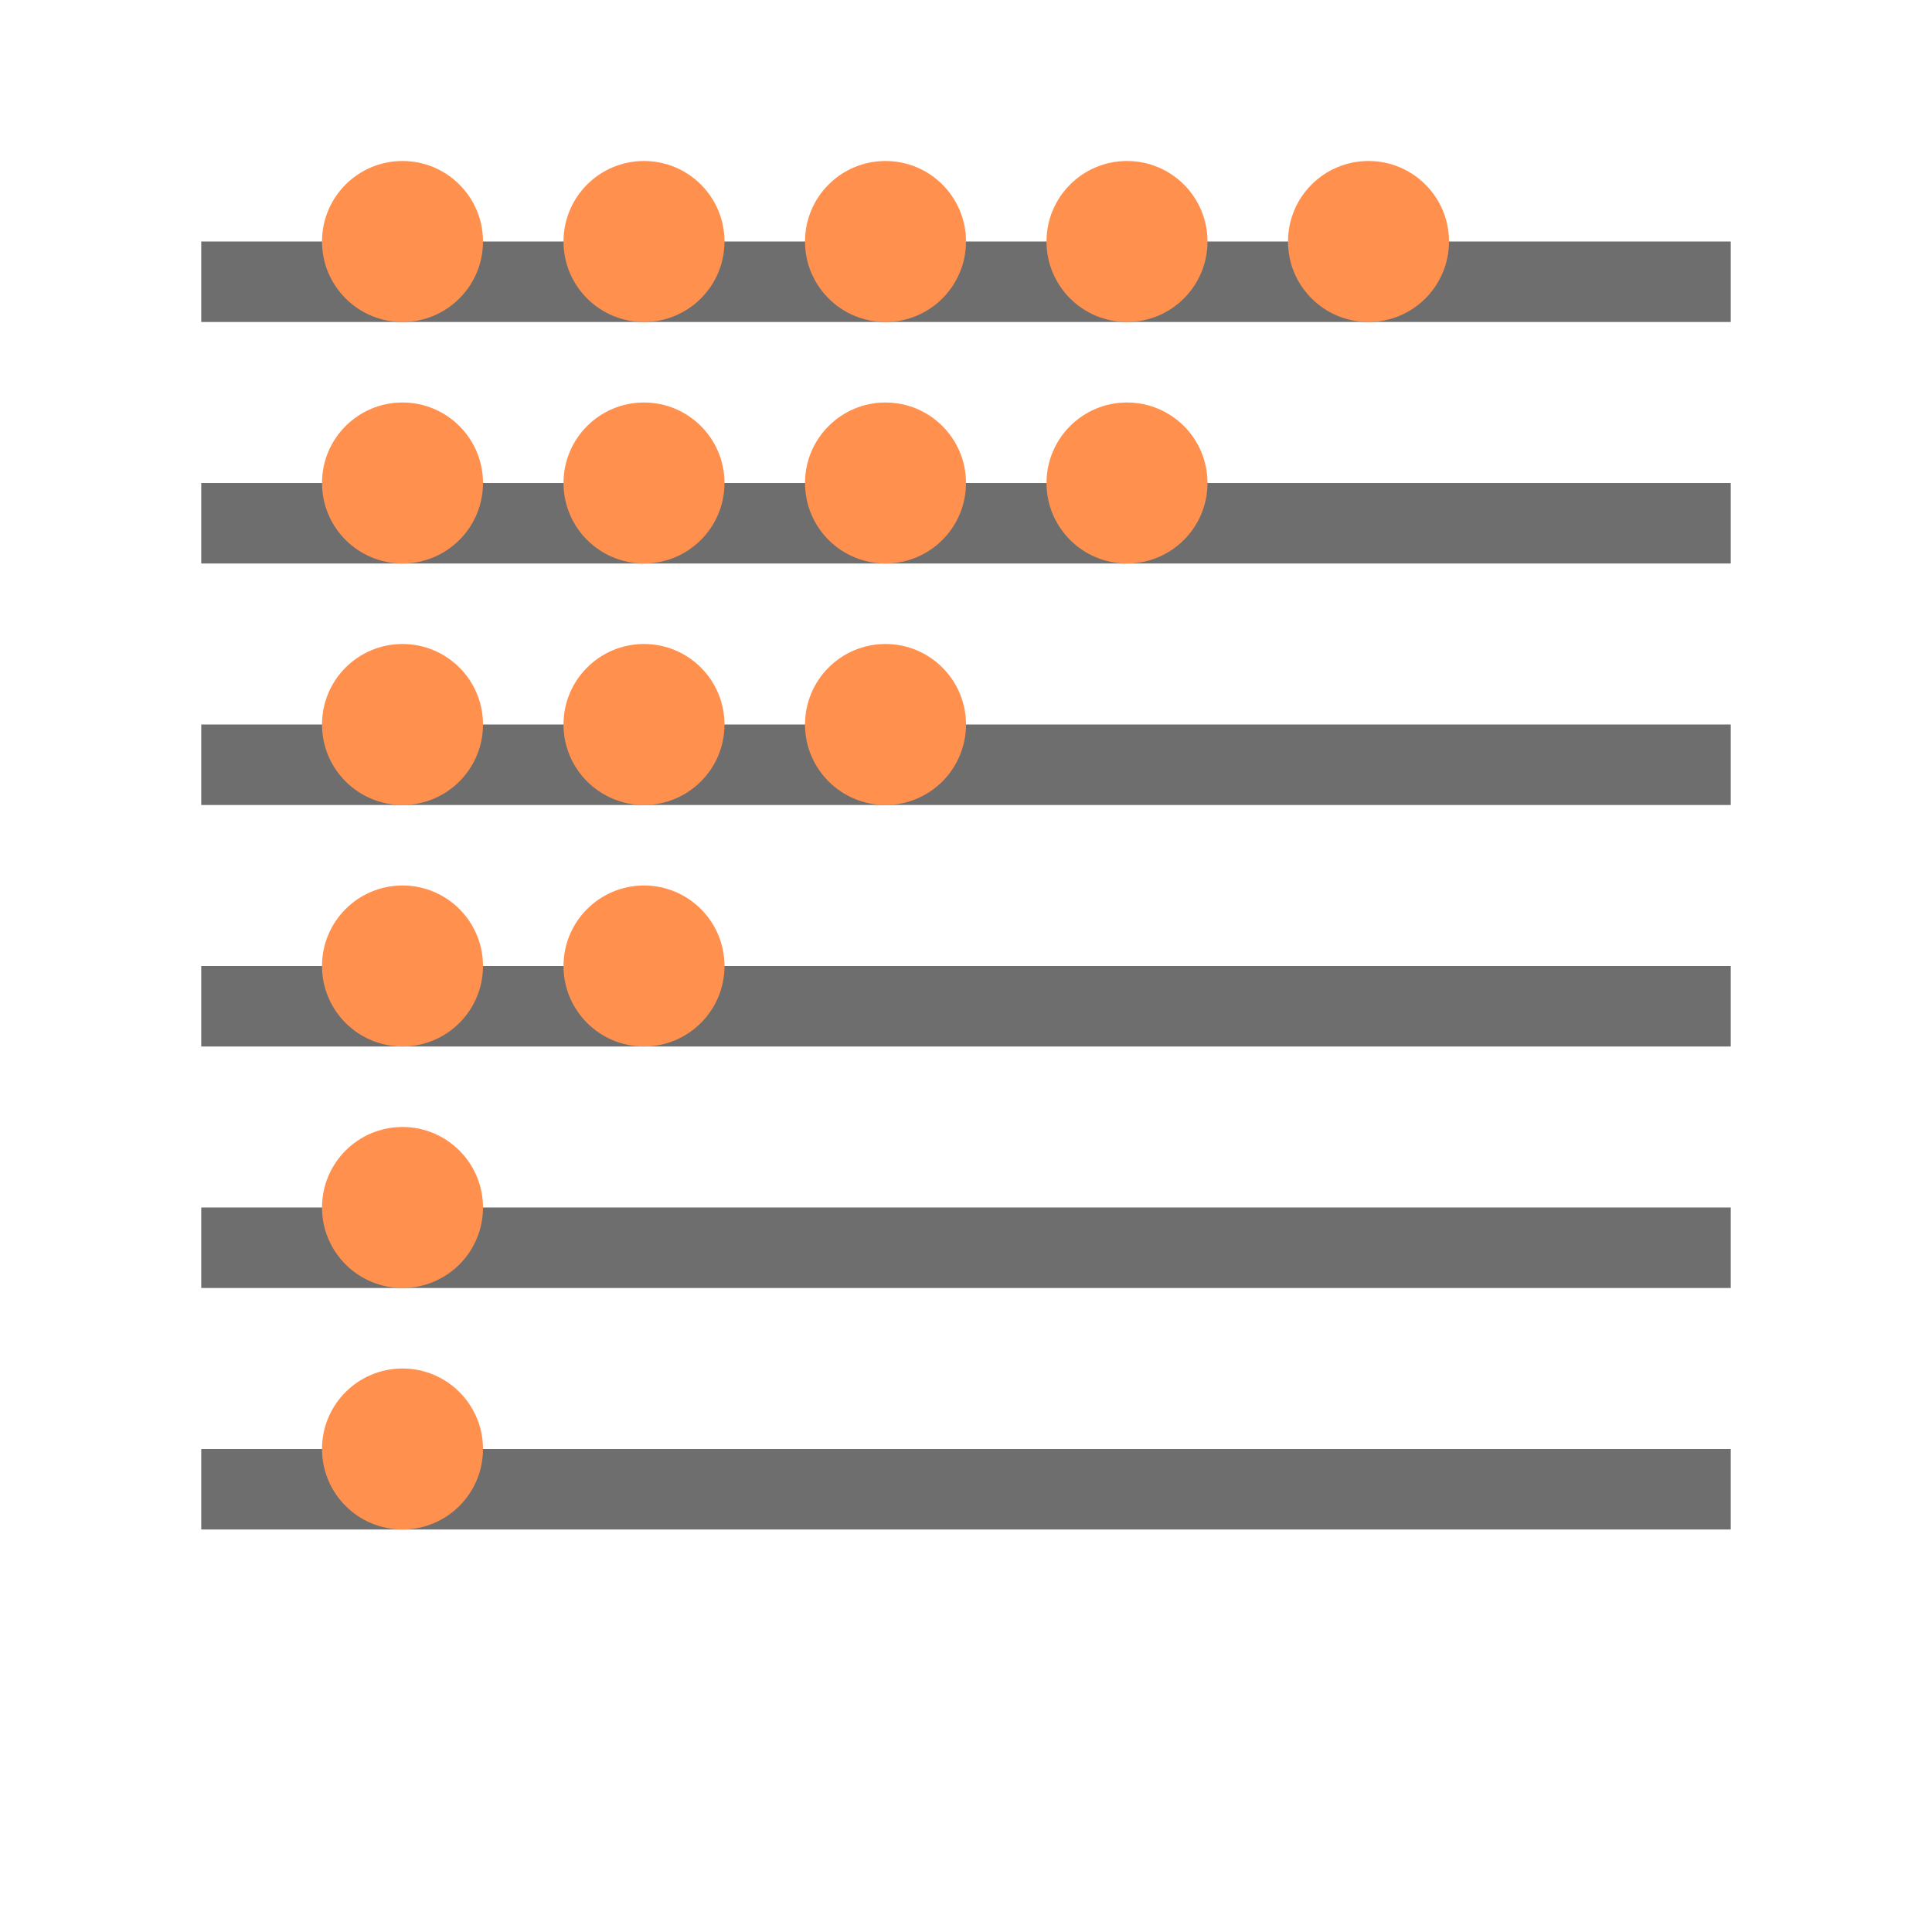
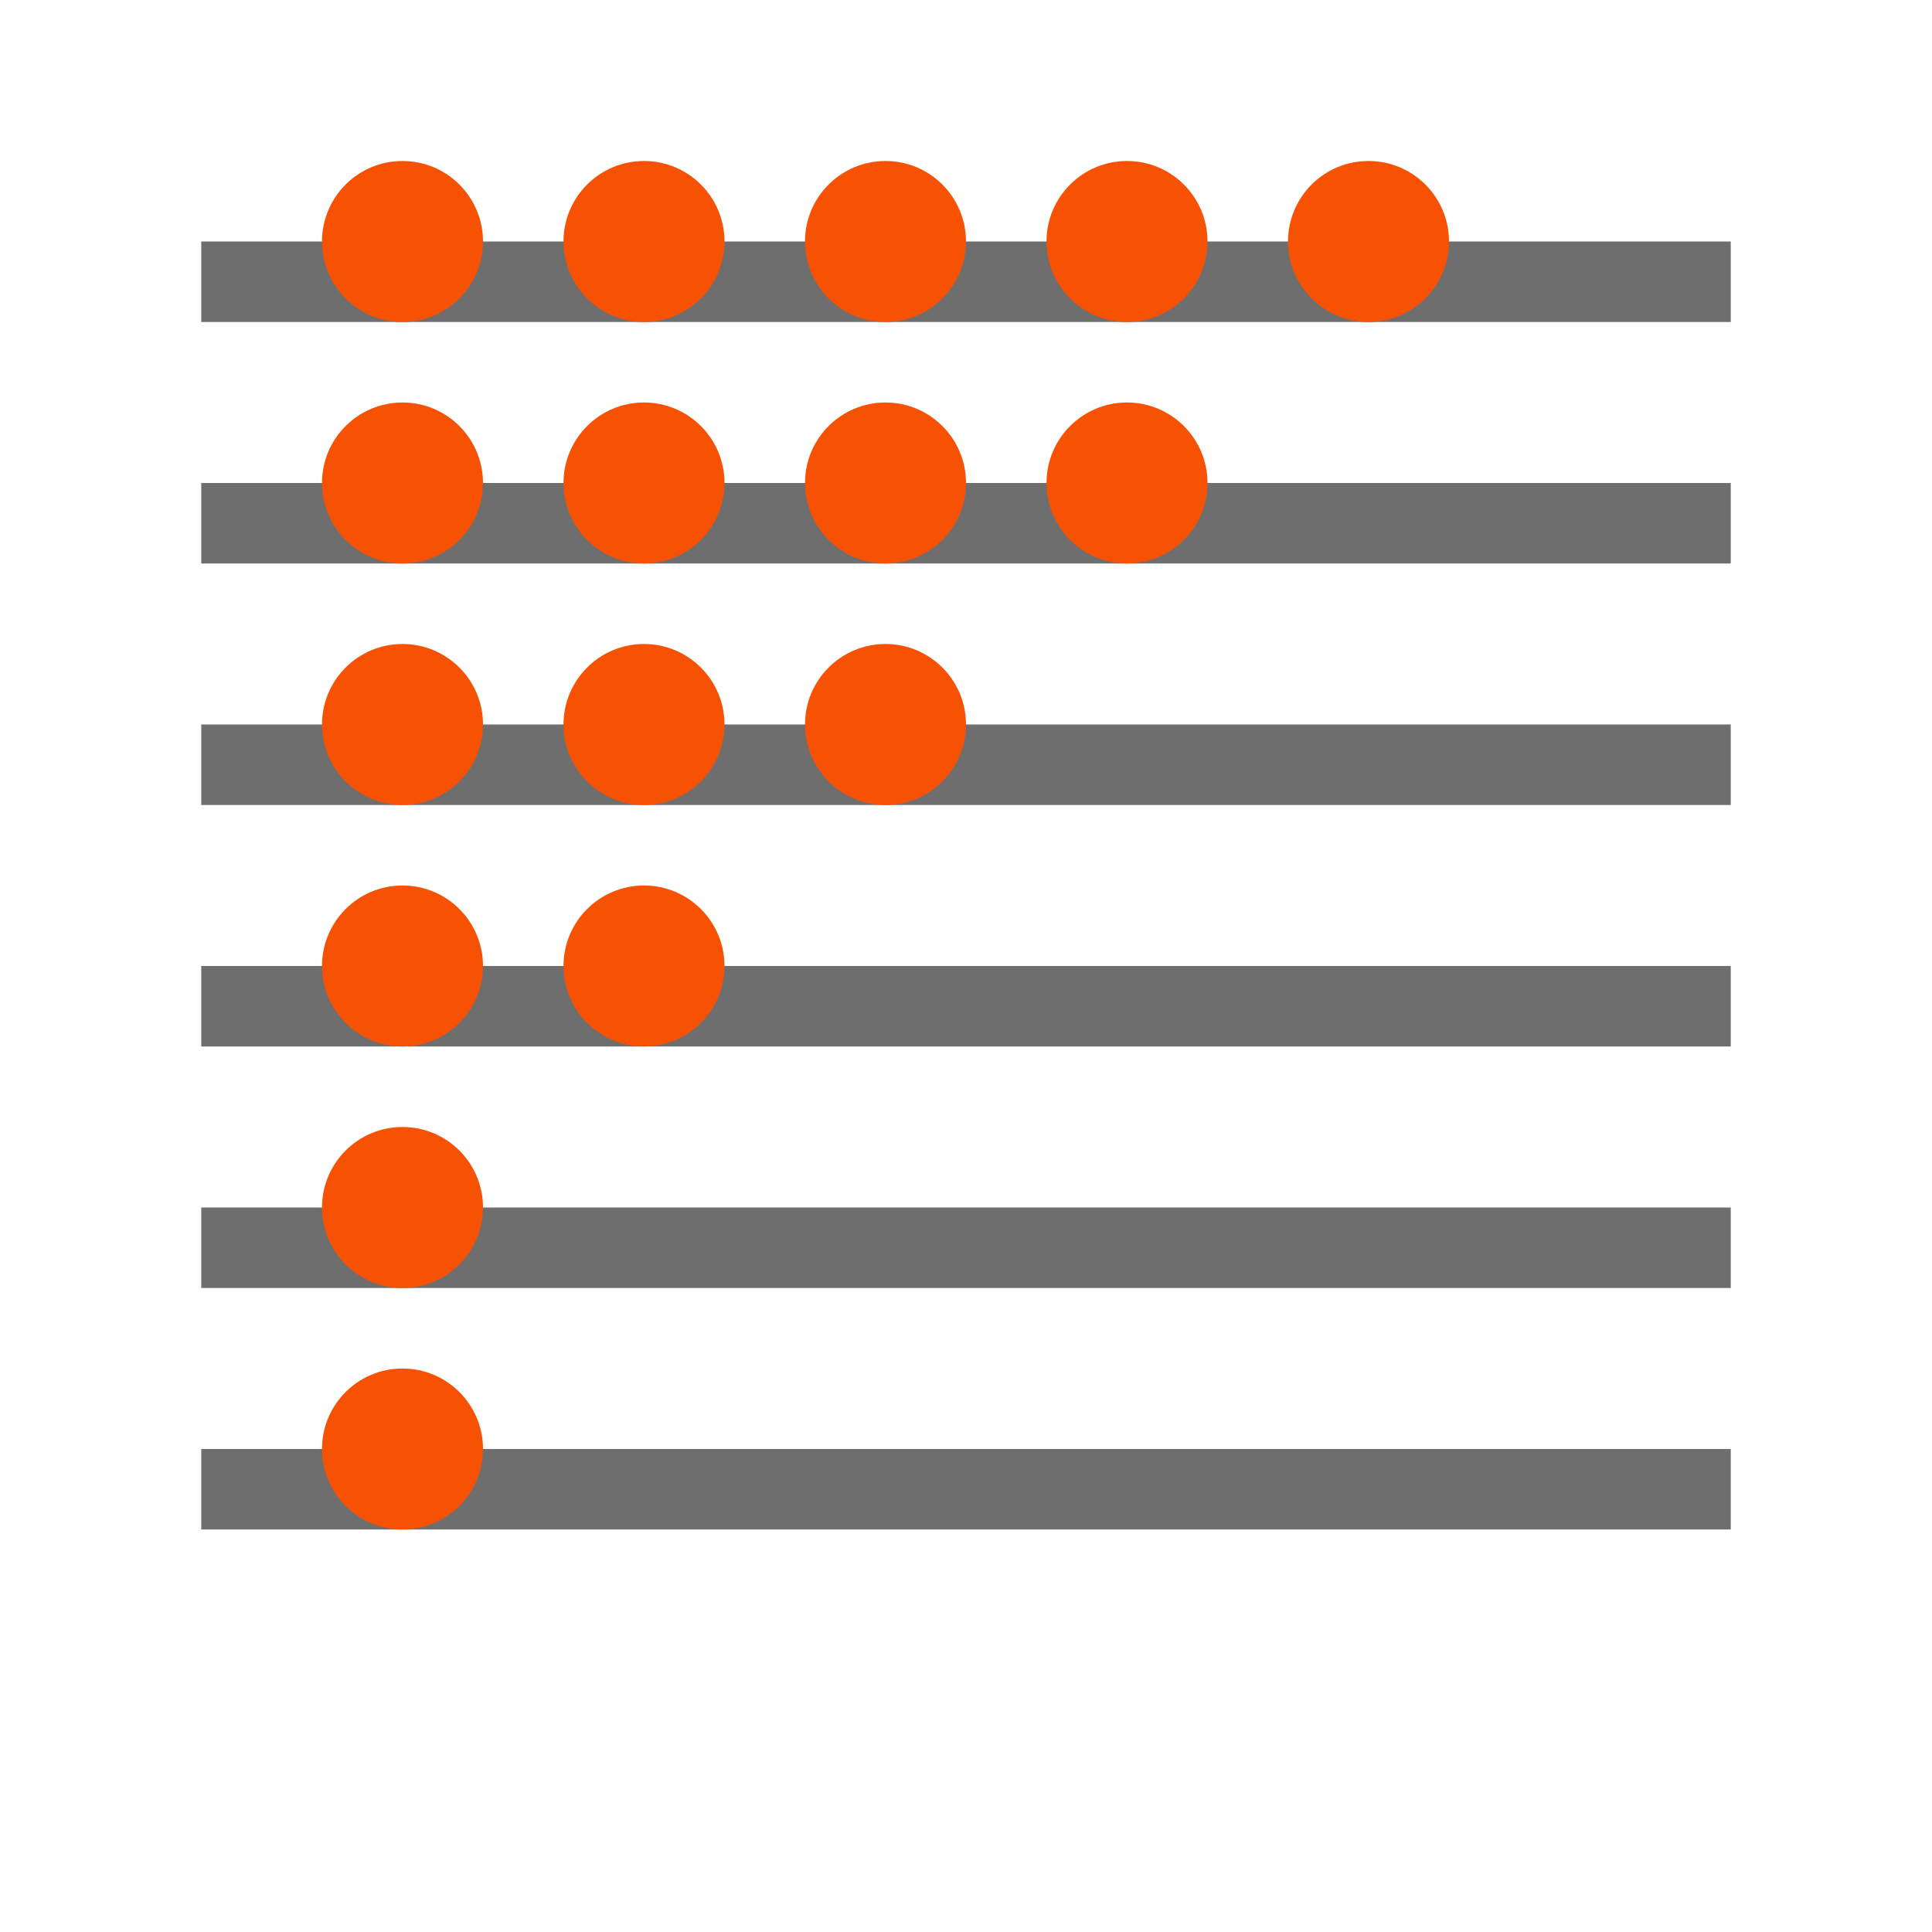
<svg xmlns="http://www.w3.org/2000/svg" height="24px" width="24px" viewBox="0 0 48 48">
  <rect x="5" y="6" width="38" height="2" fill="#6e6e6e" />
  <rect x="5" y="12" width="38" height="2" fill="#6e6e6e" />
  <rect x="5" y="18" width="38" height="2" fill="#6e6e6e" />
  <rect x="5" y="24" width="38" height="2" fill="#6e6e6e" />
  <rect x="5" y="30" width="38" height="2" fill="#6e6e6e" />
  <rect x="5" y="36" width="38" height="2" fill="#6e6e6e" />
-   <circle cx="10" cy="6" r="2" fill="#FF904D" />
-   <circle cx="16" cy="6" r="2" fill="#FF904D" />
-   <circle cx="22" cy="6" r="2" fill="#FF904D" />
-   <circle cx="28" cy="6" r="2" fill="#FF904D" />
-   <circle cx="34" cy="6" r="2" fill="#FF904D" />
-   <circle cx="10" cy="12" r="2" fill="#FF904D" />
-   <circle cx="16" cy="12" r="2" fill="#FF904D" />
-   <circle cx="22" cy="12" r="2" fill="#FF904D" />
-   <circle cx="28" cy="12" r="2" fill="#FF904D" />
-   <circle cx="10" cy="18" r="2" fill="#FF904D" />
-   <circle cx="16" cy="18" r="2" fill="#FF904D" />
-   <circle cx="22" cy="18" r="2" fill="#FF904D" />
-   <circle cx="10" cy="24" r="2" fill="#FF904D" />
-   <circle cx="16" cy="24" r="2" fill="#FF904D" />
-   <circle cx="10" cy="30" r="2" fill="#FF904D" />
-   <circle cx="10" cy="36" r="2" fill="#FF904D" />
+   <circle cx="10" cy="6" r="2" fill="#F75103" />
+   <circle cx="16" cy="6" r="2" fill="#F75103" />
+   <circle cx="22" cy="6" r="2" fill="#F75103" />
+   <circle cx="28" cy="6" r="2" fill="#F75103" />
+   <circle cx="34" cy="6" r="2" fill="#F75103" />
+   <circle cx="10" cy="12" r="2" fill="#F75103" />
+   <circle cx="16" cy="12" r="2" fill="#F75103" />
+   <circle cx="22" cy="12" r="2" fill="#F75103" />
+   <circle cx="28" cy="12" r="2" fill="#F75103" />
+   <circle cx="10" cy="18" r="2" fill="#F75103" />
+   <circle cx="16" cy="18" r="2" fill="#F75103" />
+   <circle cx="22" cy="18" r="2" fill="#F75103" />
+   <circle cx="10" cy="24" r="2" fill="#F75103" />
+   <circle cx="16" cy="24" r="2" fill="#F75103" />
+   <circle cx="10" cy="30" r="2" fill="#F75103" />
+   <circle cx="10" cy="36" r="2" fill="#F75103" />
</svg>
